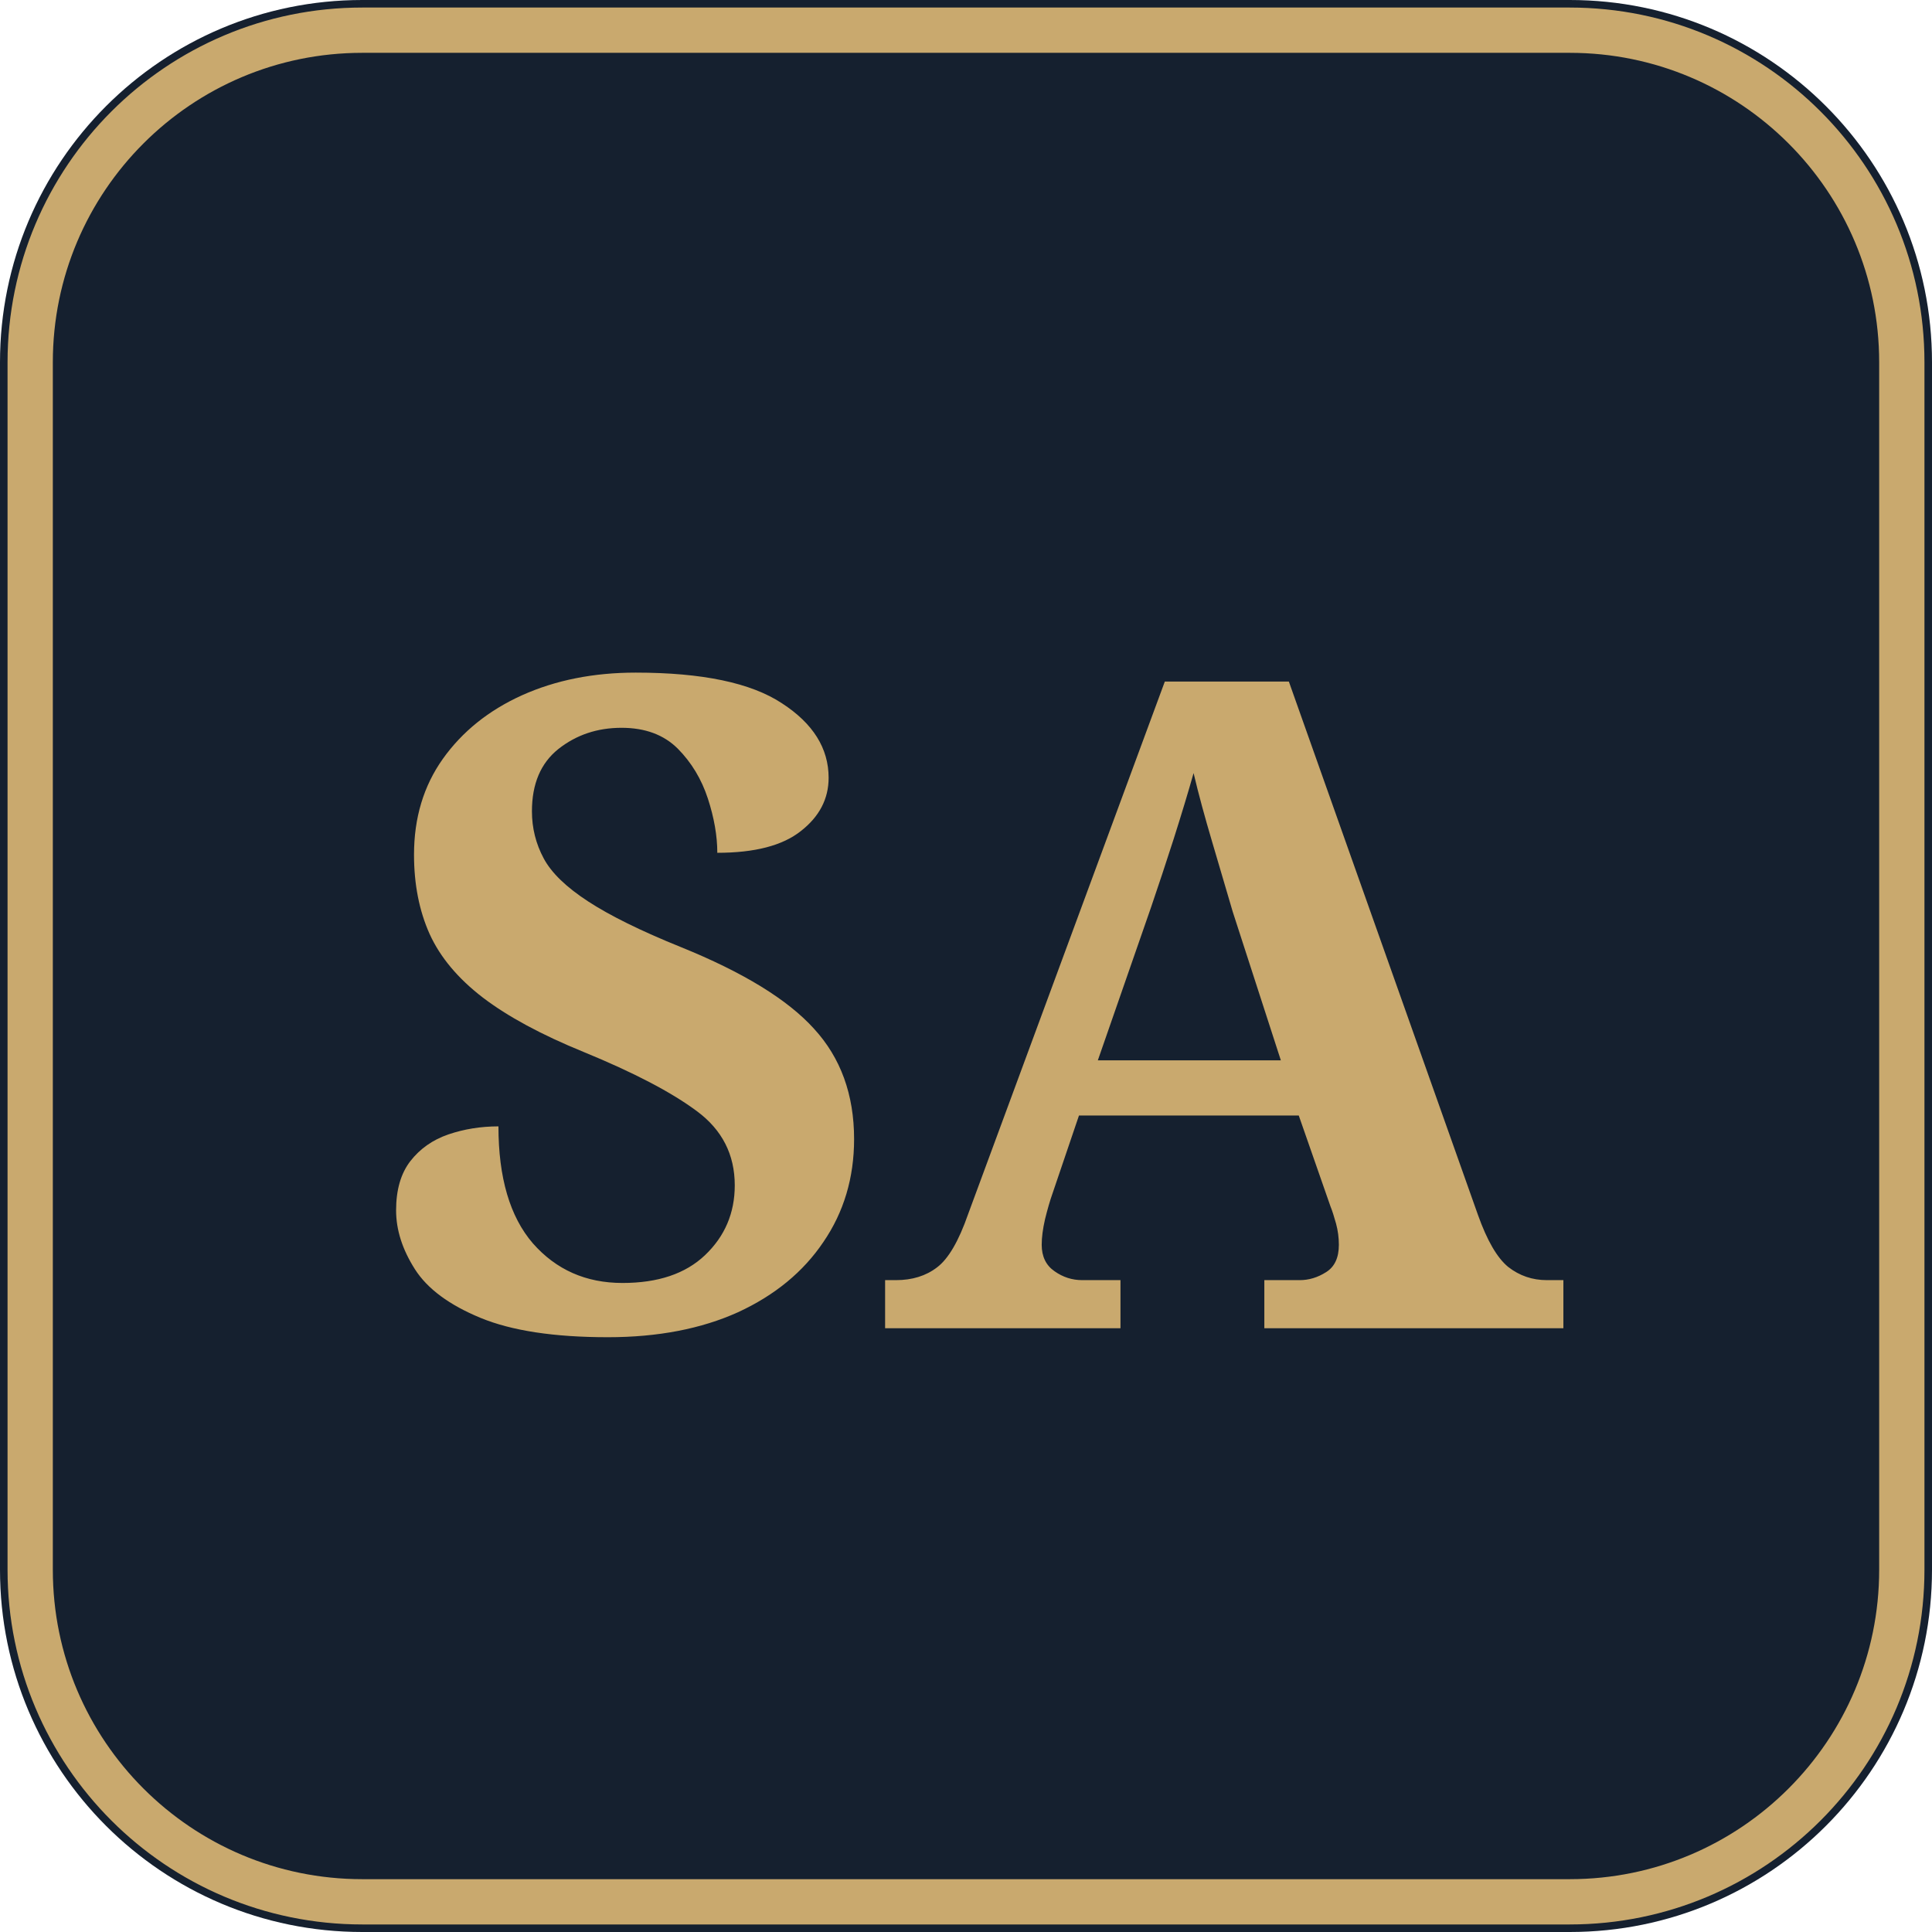
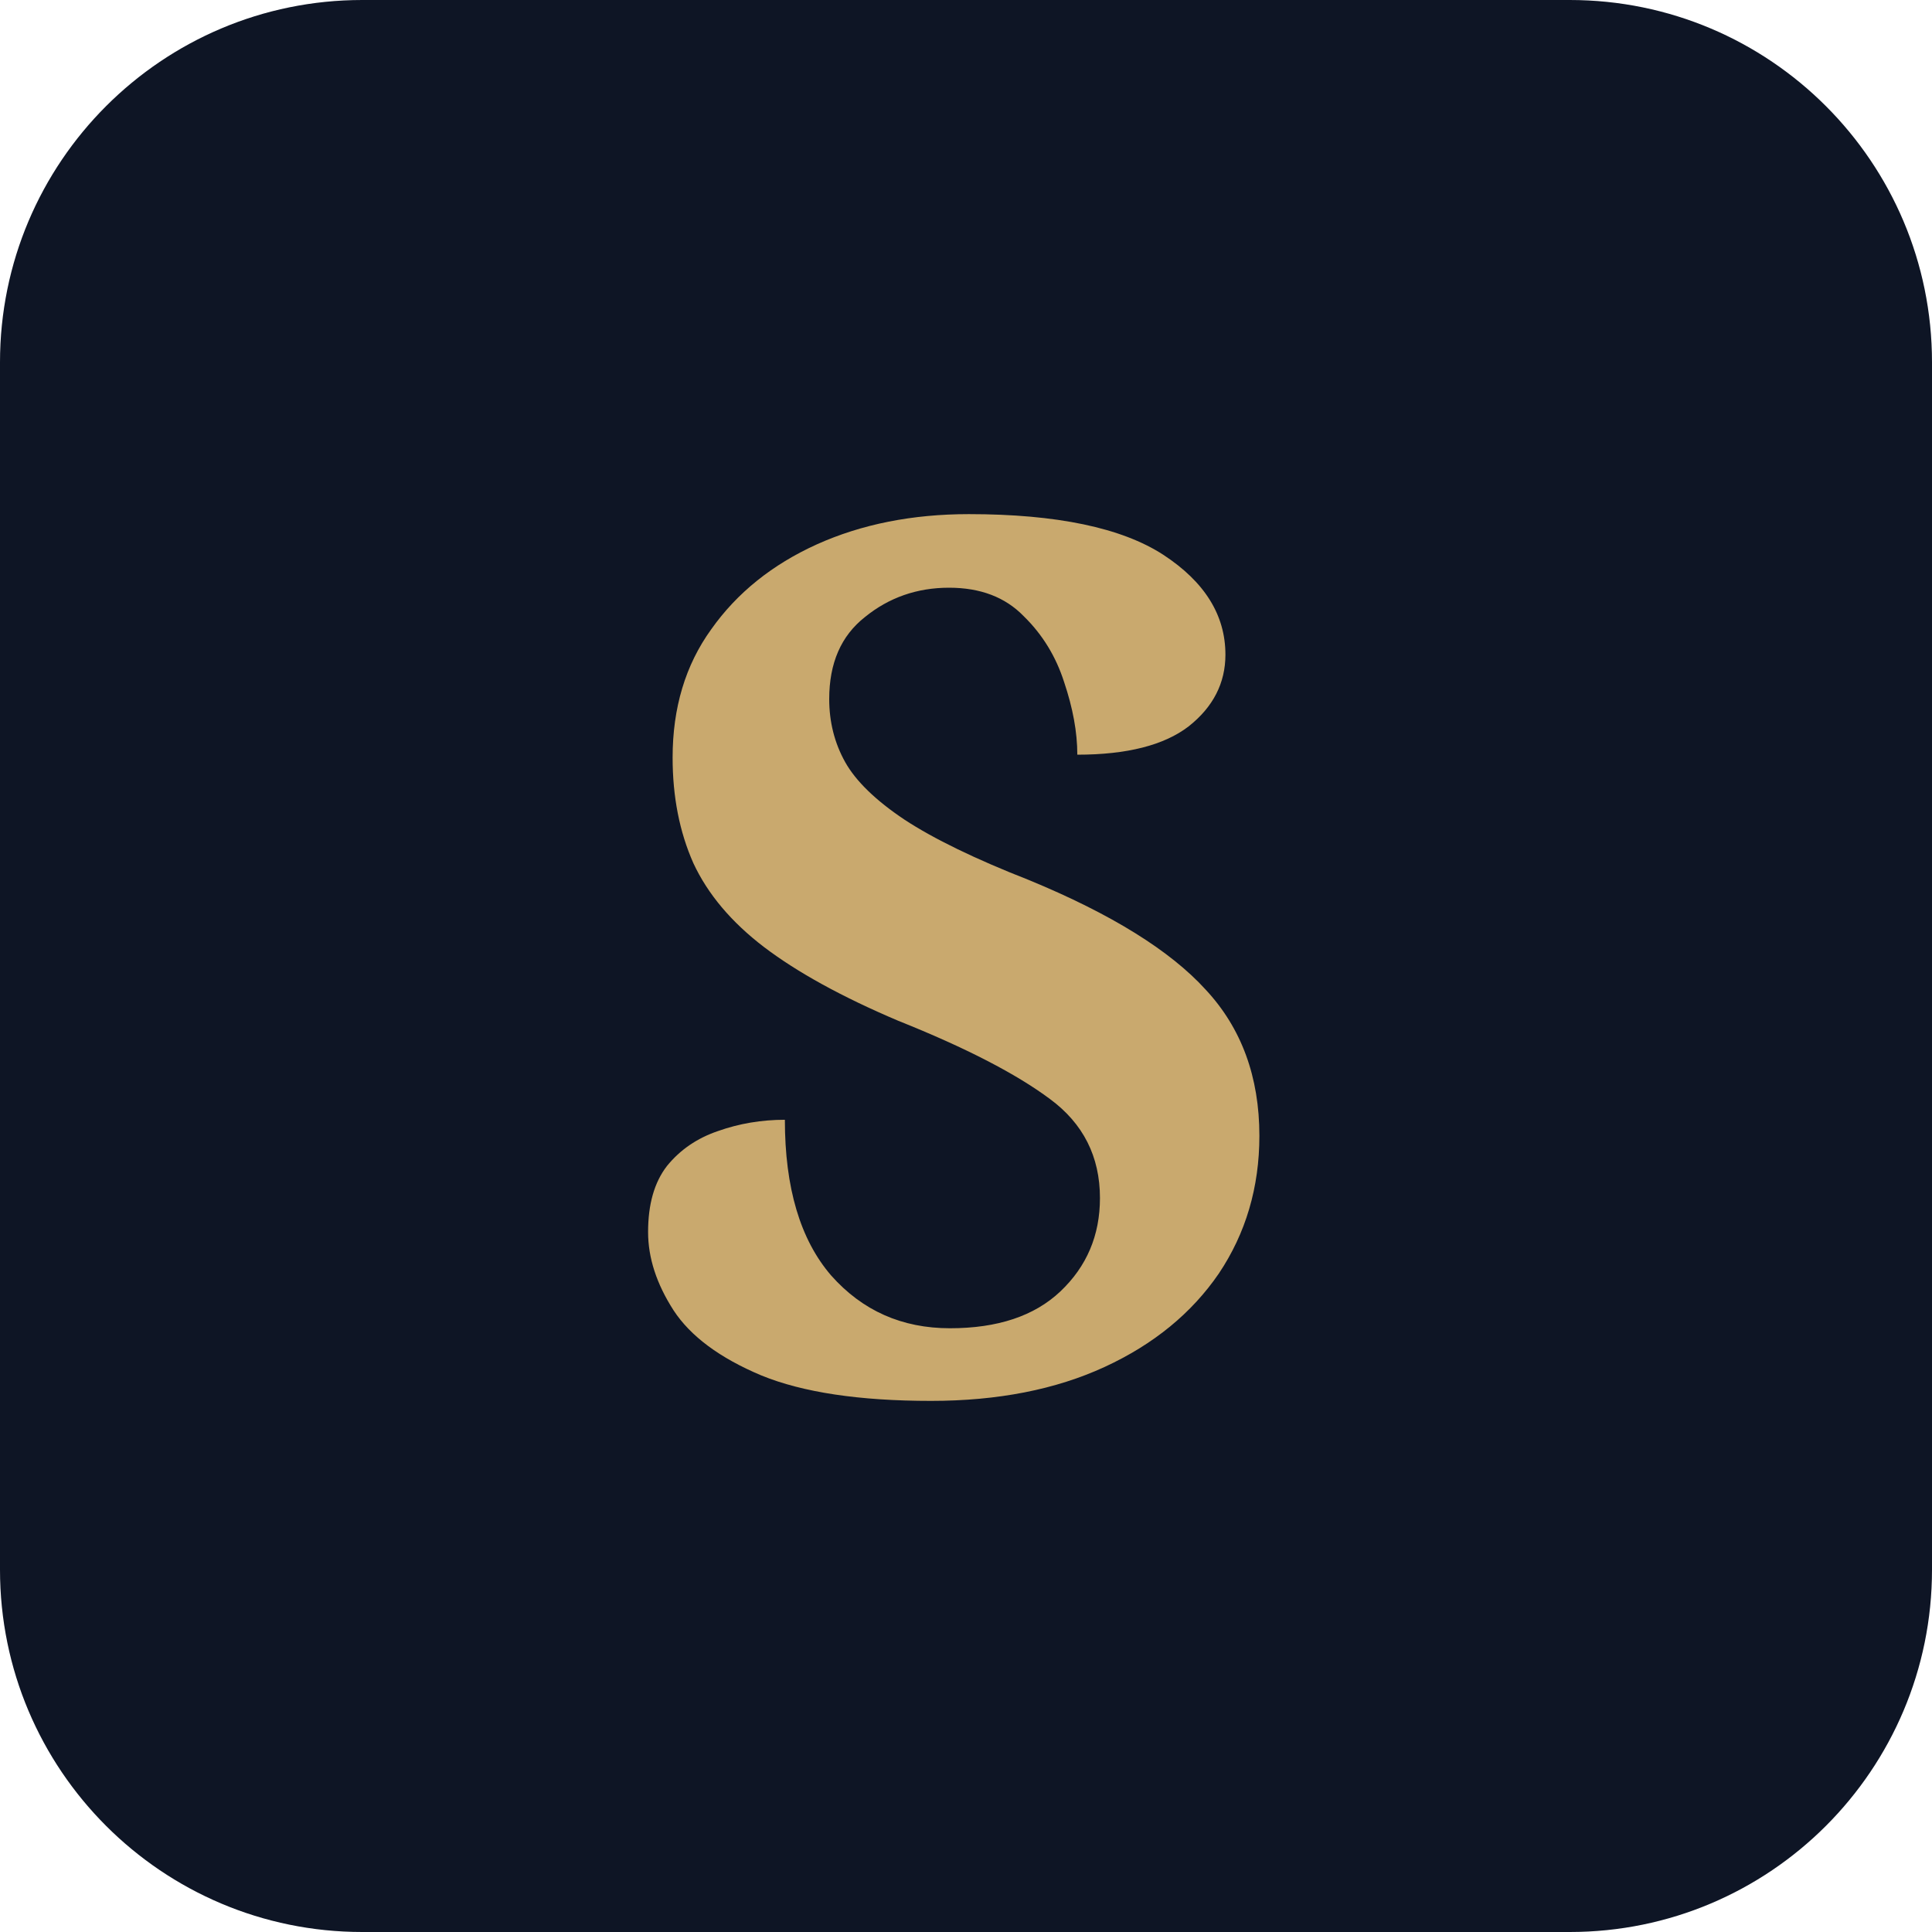
- <svg xmlns="http://www.w3.org/2000/svg" viewBox="0 0 64 64">
-   <rect width="64" height="64" rx="12" fill="#15202f" />
-   <rect x="1" y="1" width="62" height="62" rx="11" fill="none" stroke="#c9a96e" stroke-width="1.5" />
-   <text x="32" y="44" font-family="Georgia,serif" font-size="30" font-weight="600" fill="#c9a96e" text-anchor="middle">SA</text>
+ <svg xmlns="http://www.w3.org/2000/svg" viewBox="0 0 32 32">
+   <rect width="32" height="32" rx="6" fill="#0e1525" />
+   <text x="16" y="23" font-family="Georgia,serif" font-size="20" font-weight="600" fill="#c9a96e" text-anchor="middle">S</text>
</svg>
